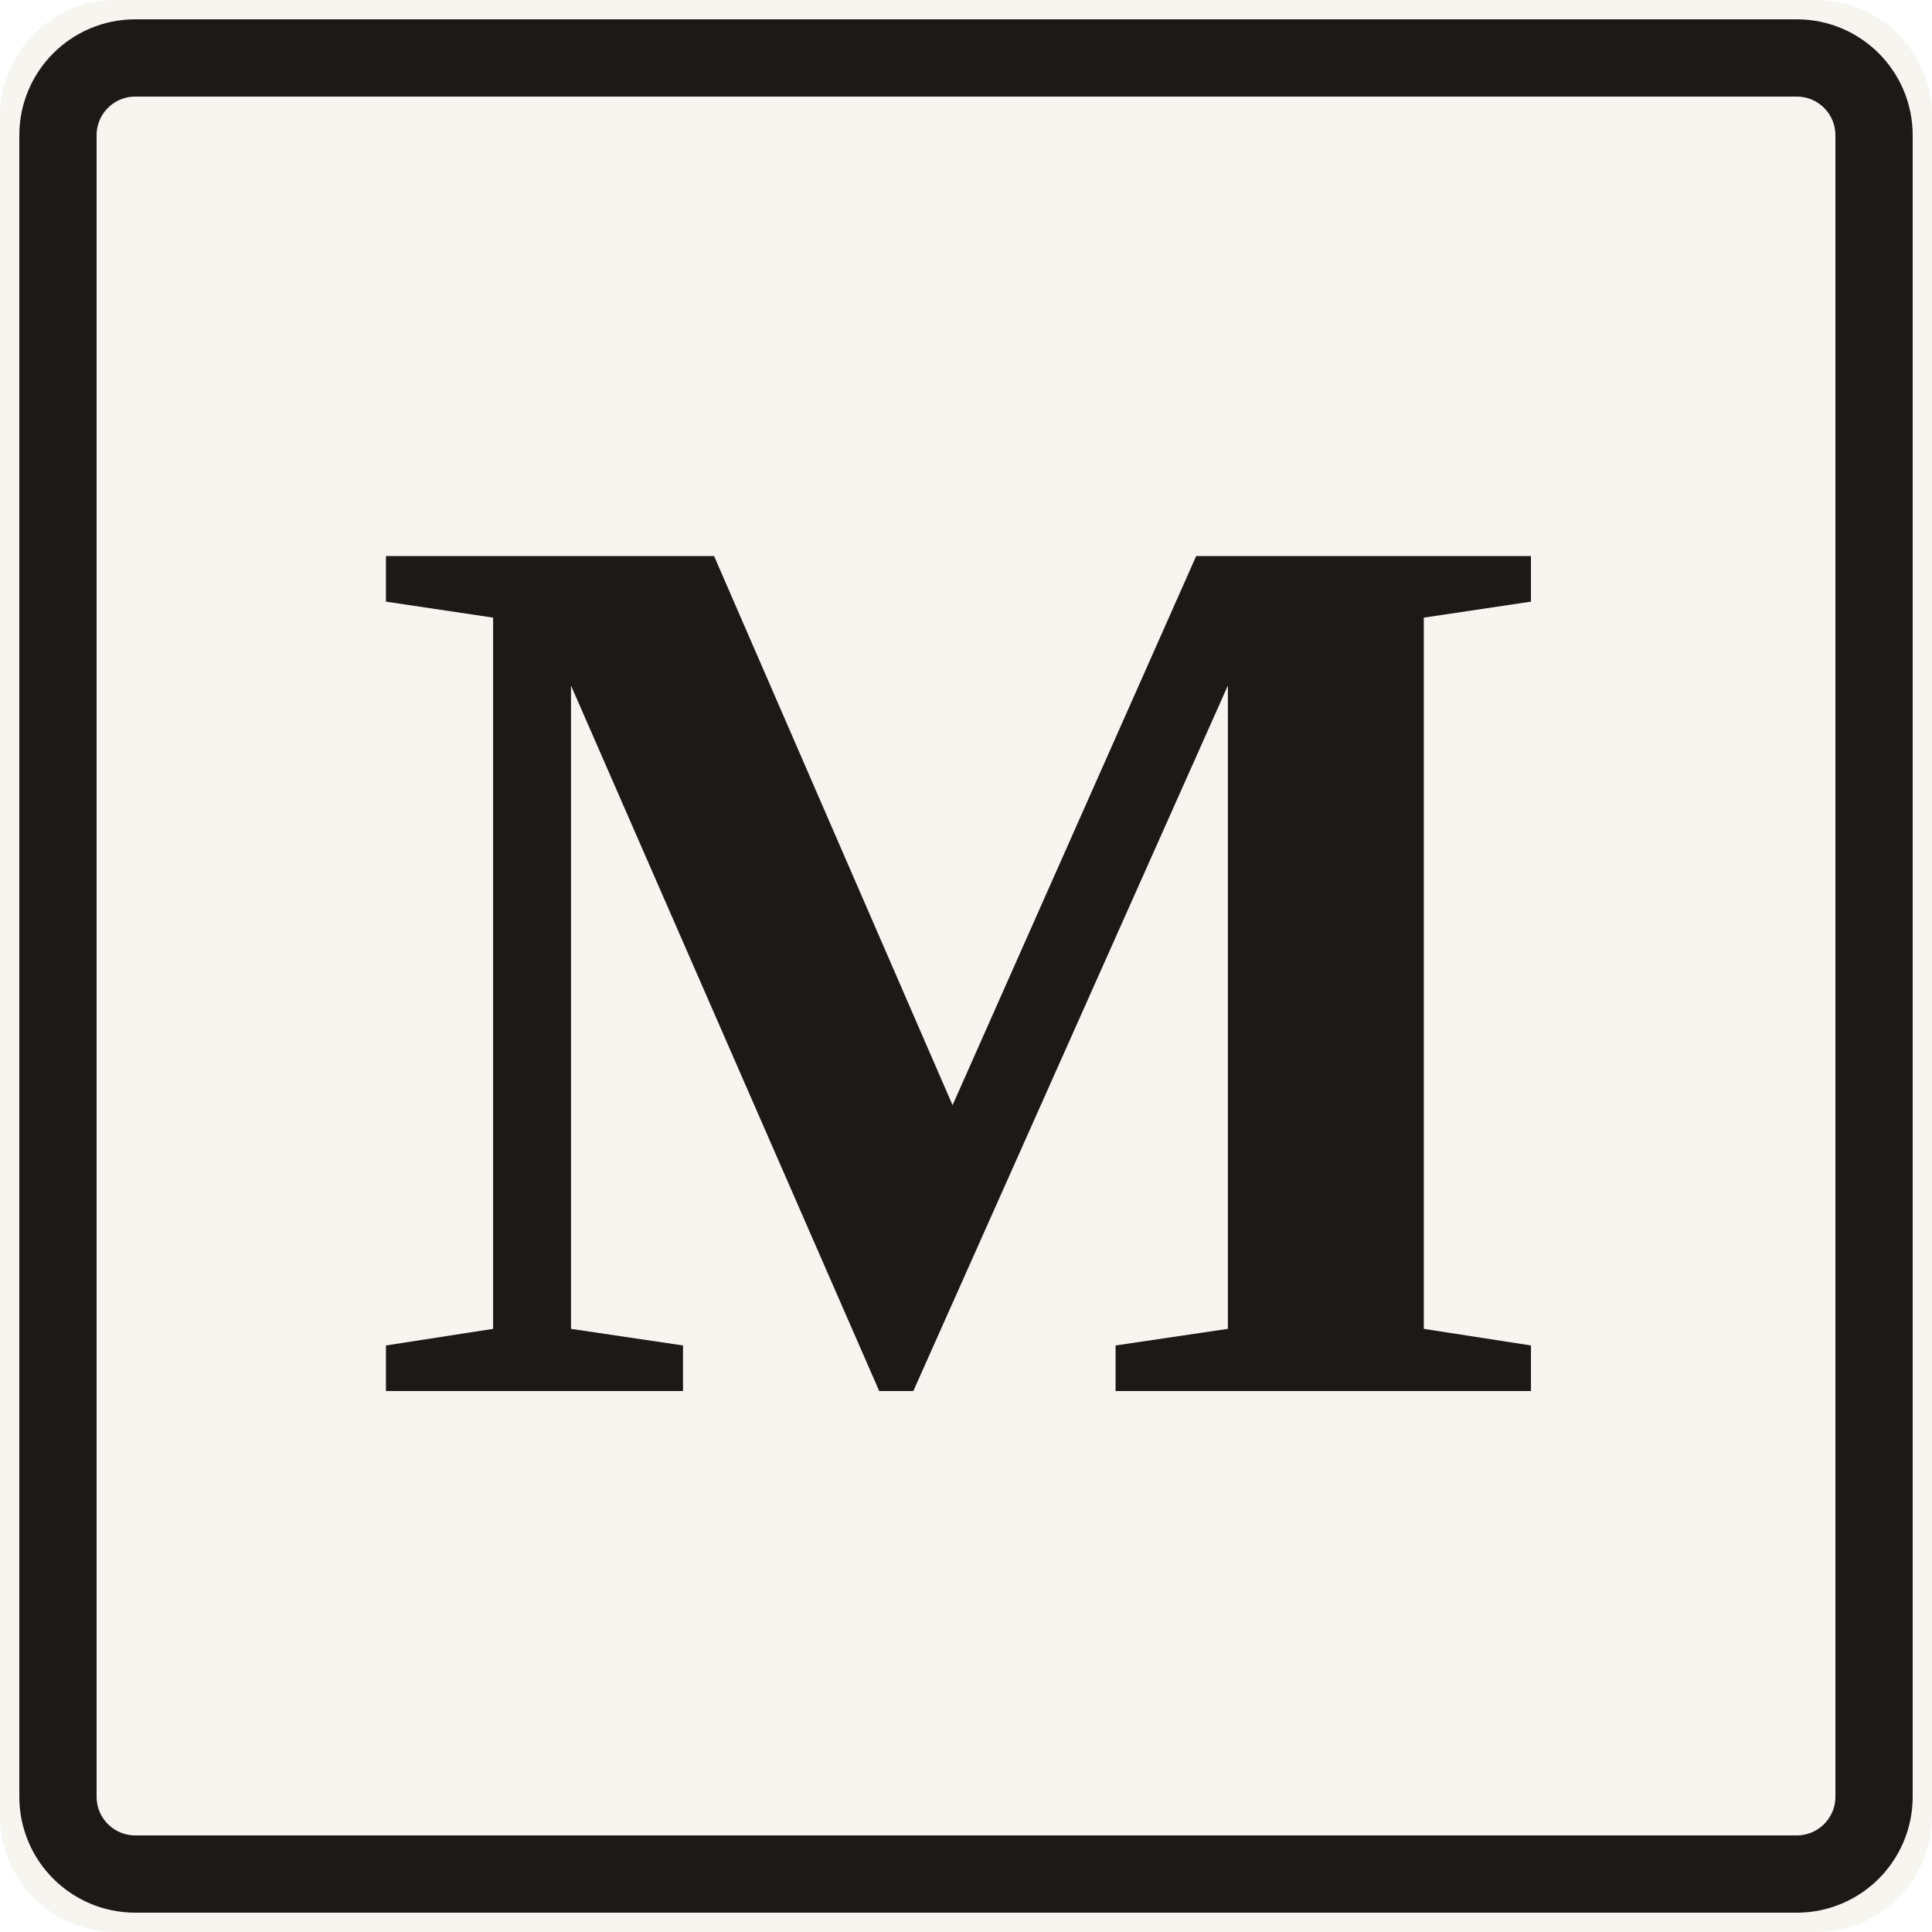
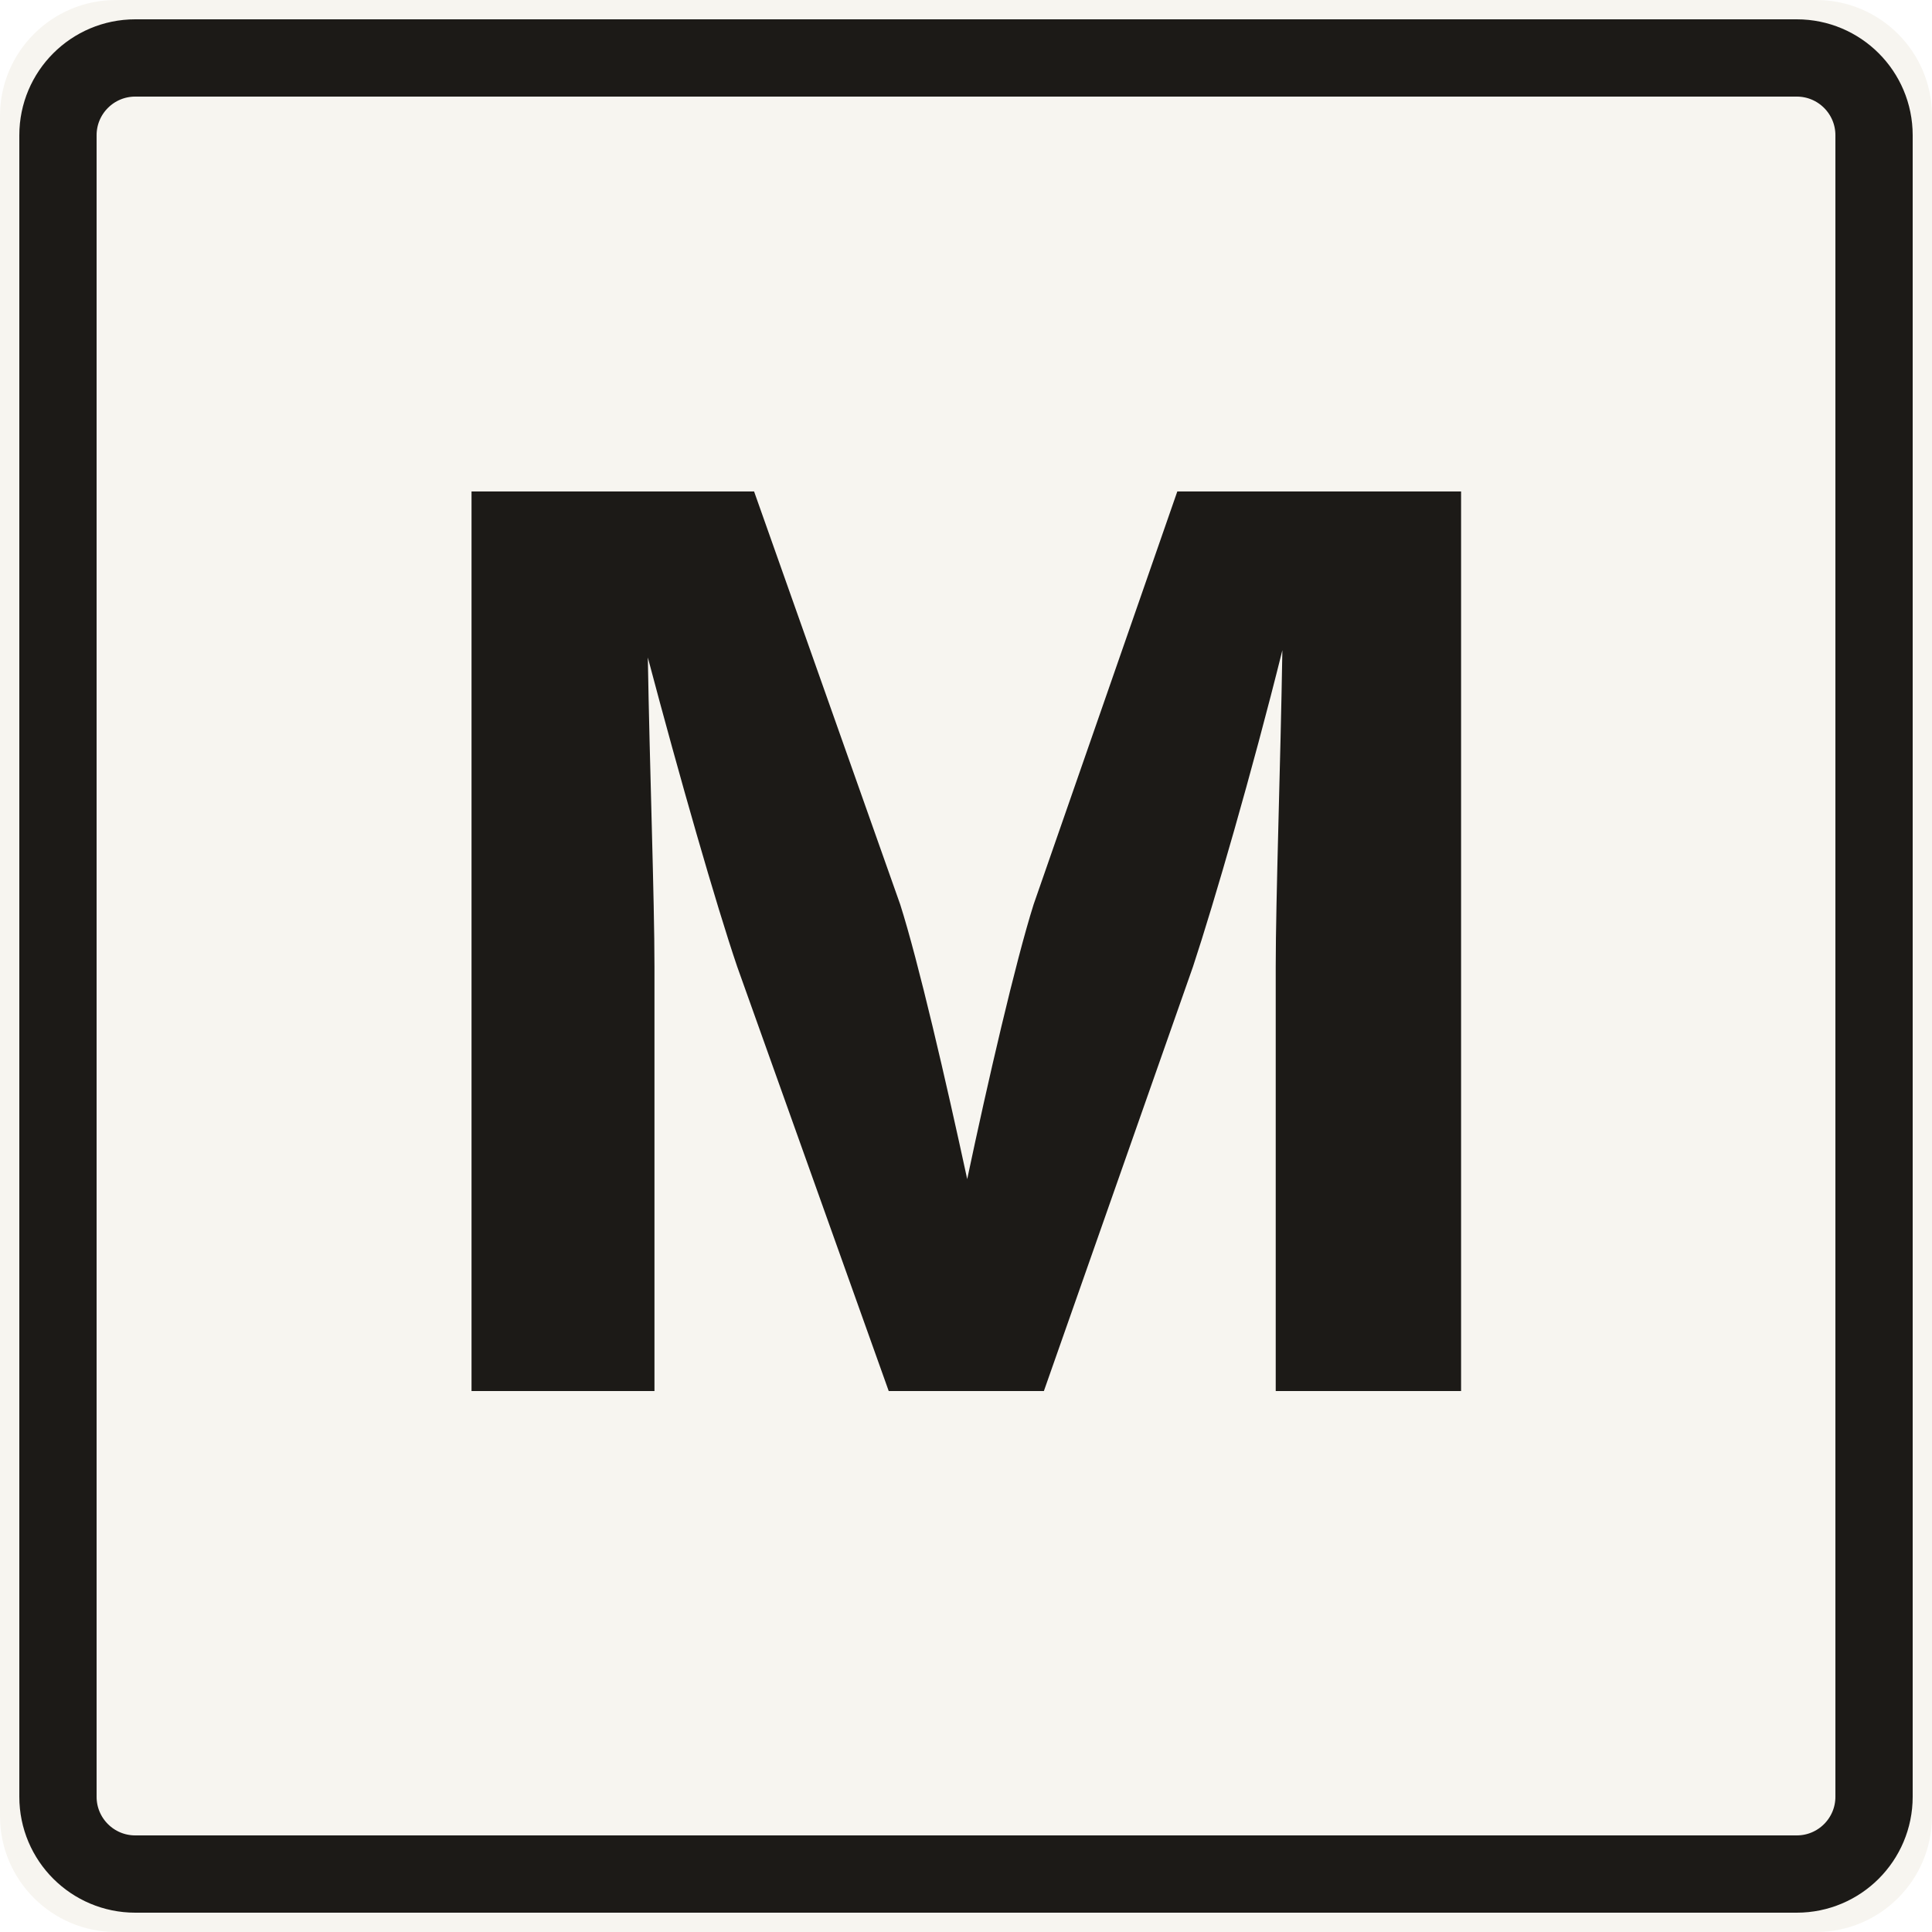
<svg xmlns="http://www.w3.org/2000/svg" viewBox="0 0 100 100">
  <rect width="100" height="100" rx="6" fill="#F7F5F0" />
  <rect x="3" y="3" width="94" height="94" rx="4" fill="none" stroke="#1C1A17" stroke-width="4" />
-   <text x="50" y="72" font-family="'Source Serif 4', Georgia, 'Times New Roman', serif" font-size="66" font-weight="600" fill="#1C1A17" text-anchor="middle">M</text>
+   <text x="50" y="72" font-family="Inter, 'Helvetica Neue', Arial, sans-serif" font-size="64" font-weight="700" fill="#1C1A17" text-anchor="middle">M</text>
</svg>
